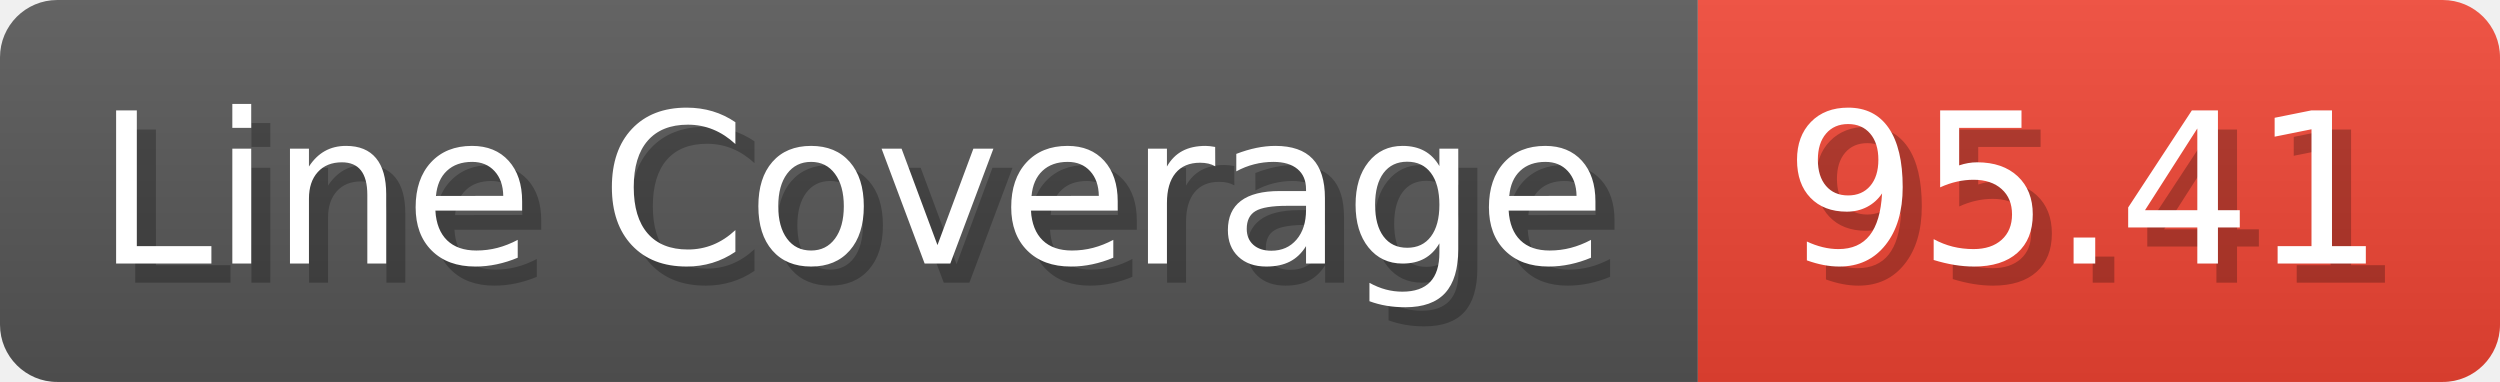
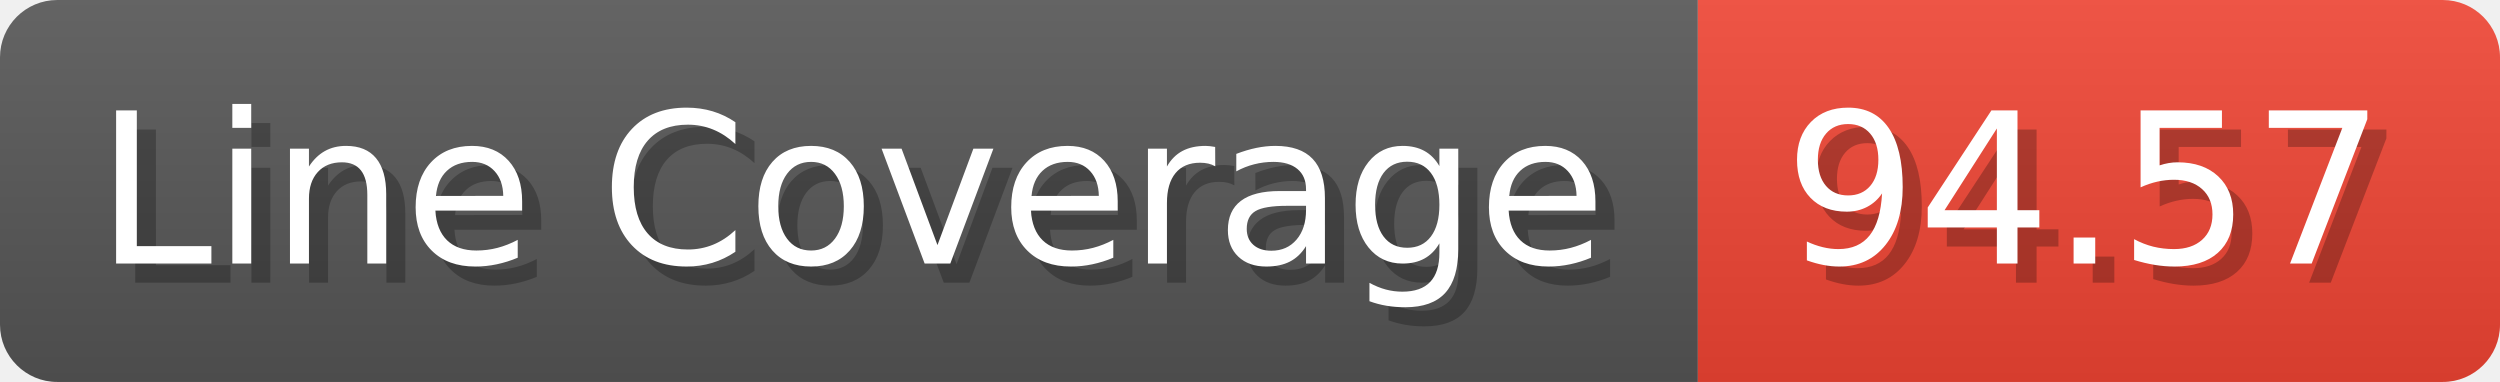
- <svg xmlns="http://www.w3.org/2000/svg" width="130.9" height="20" viewBox="0 0 1309 200" role="img" aria-label="Line Coverage: 95.41">
+ <svg xmlns="http://www.w3.org/2000/svg" width="130.9" height="20" viewBox="0 0 1309 200" role="img" aria-label="Line Coverage: 94.57">
  <linearGradient id="a" x2="0" y2="100%">
    <stop offset="0" stop-opacity=".1" stop-color="#EEE" />
    <stop offset="1" stop-opacity=".1" />
  </linearGradient>
  <mask id="m">
    <rect width="1309" height="200" rx="30" fill="#FFF" />
  </mask>
  <g mask="url(#m)">
    <rect width="889" height="200" fill="#555" />
    <rect width="420" height="200" fill="#E43" x="889" />
    <rect width="1309" height="200" fill="url(#a)" />
  </g>
  <g aria-hidden="true" fill="#fff" text-anchor="start" font-family="Verdana,DejaVu Sans,sans-serif" font-size="110">
    <text x="60" y="148" textLength="789" fill="#000" opacity="0.25">Line Coverage</text>
    <text x="50" y="138" textLength="789">Line Coverage</text>
-     <text x="944" y="148" textLength="320" fill="#000" opacity="0.25">95.41</text>
-     <text x="934" y="138" textLength="320">95.41</text>
+     <text x="944" y="148" textLength="320" fill="#000" opacity="0.25">94.57</text>
+     <text x="934" y="138" textLength="320">94.57</text>
  </g>
</svg>
